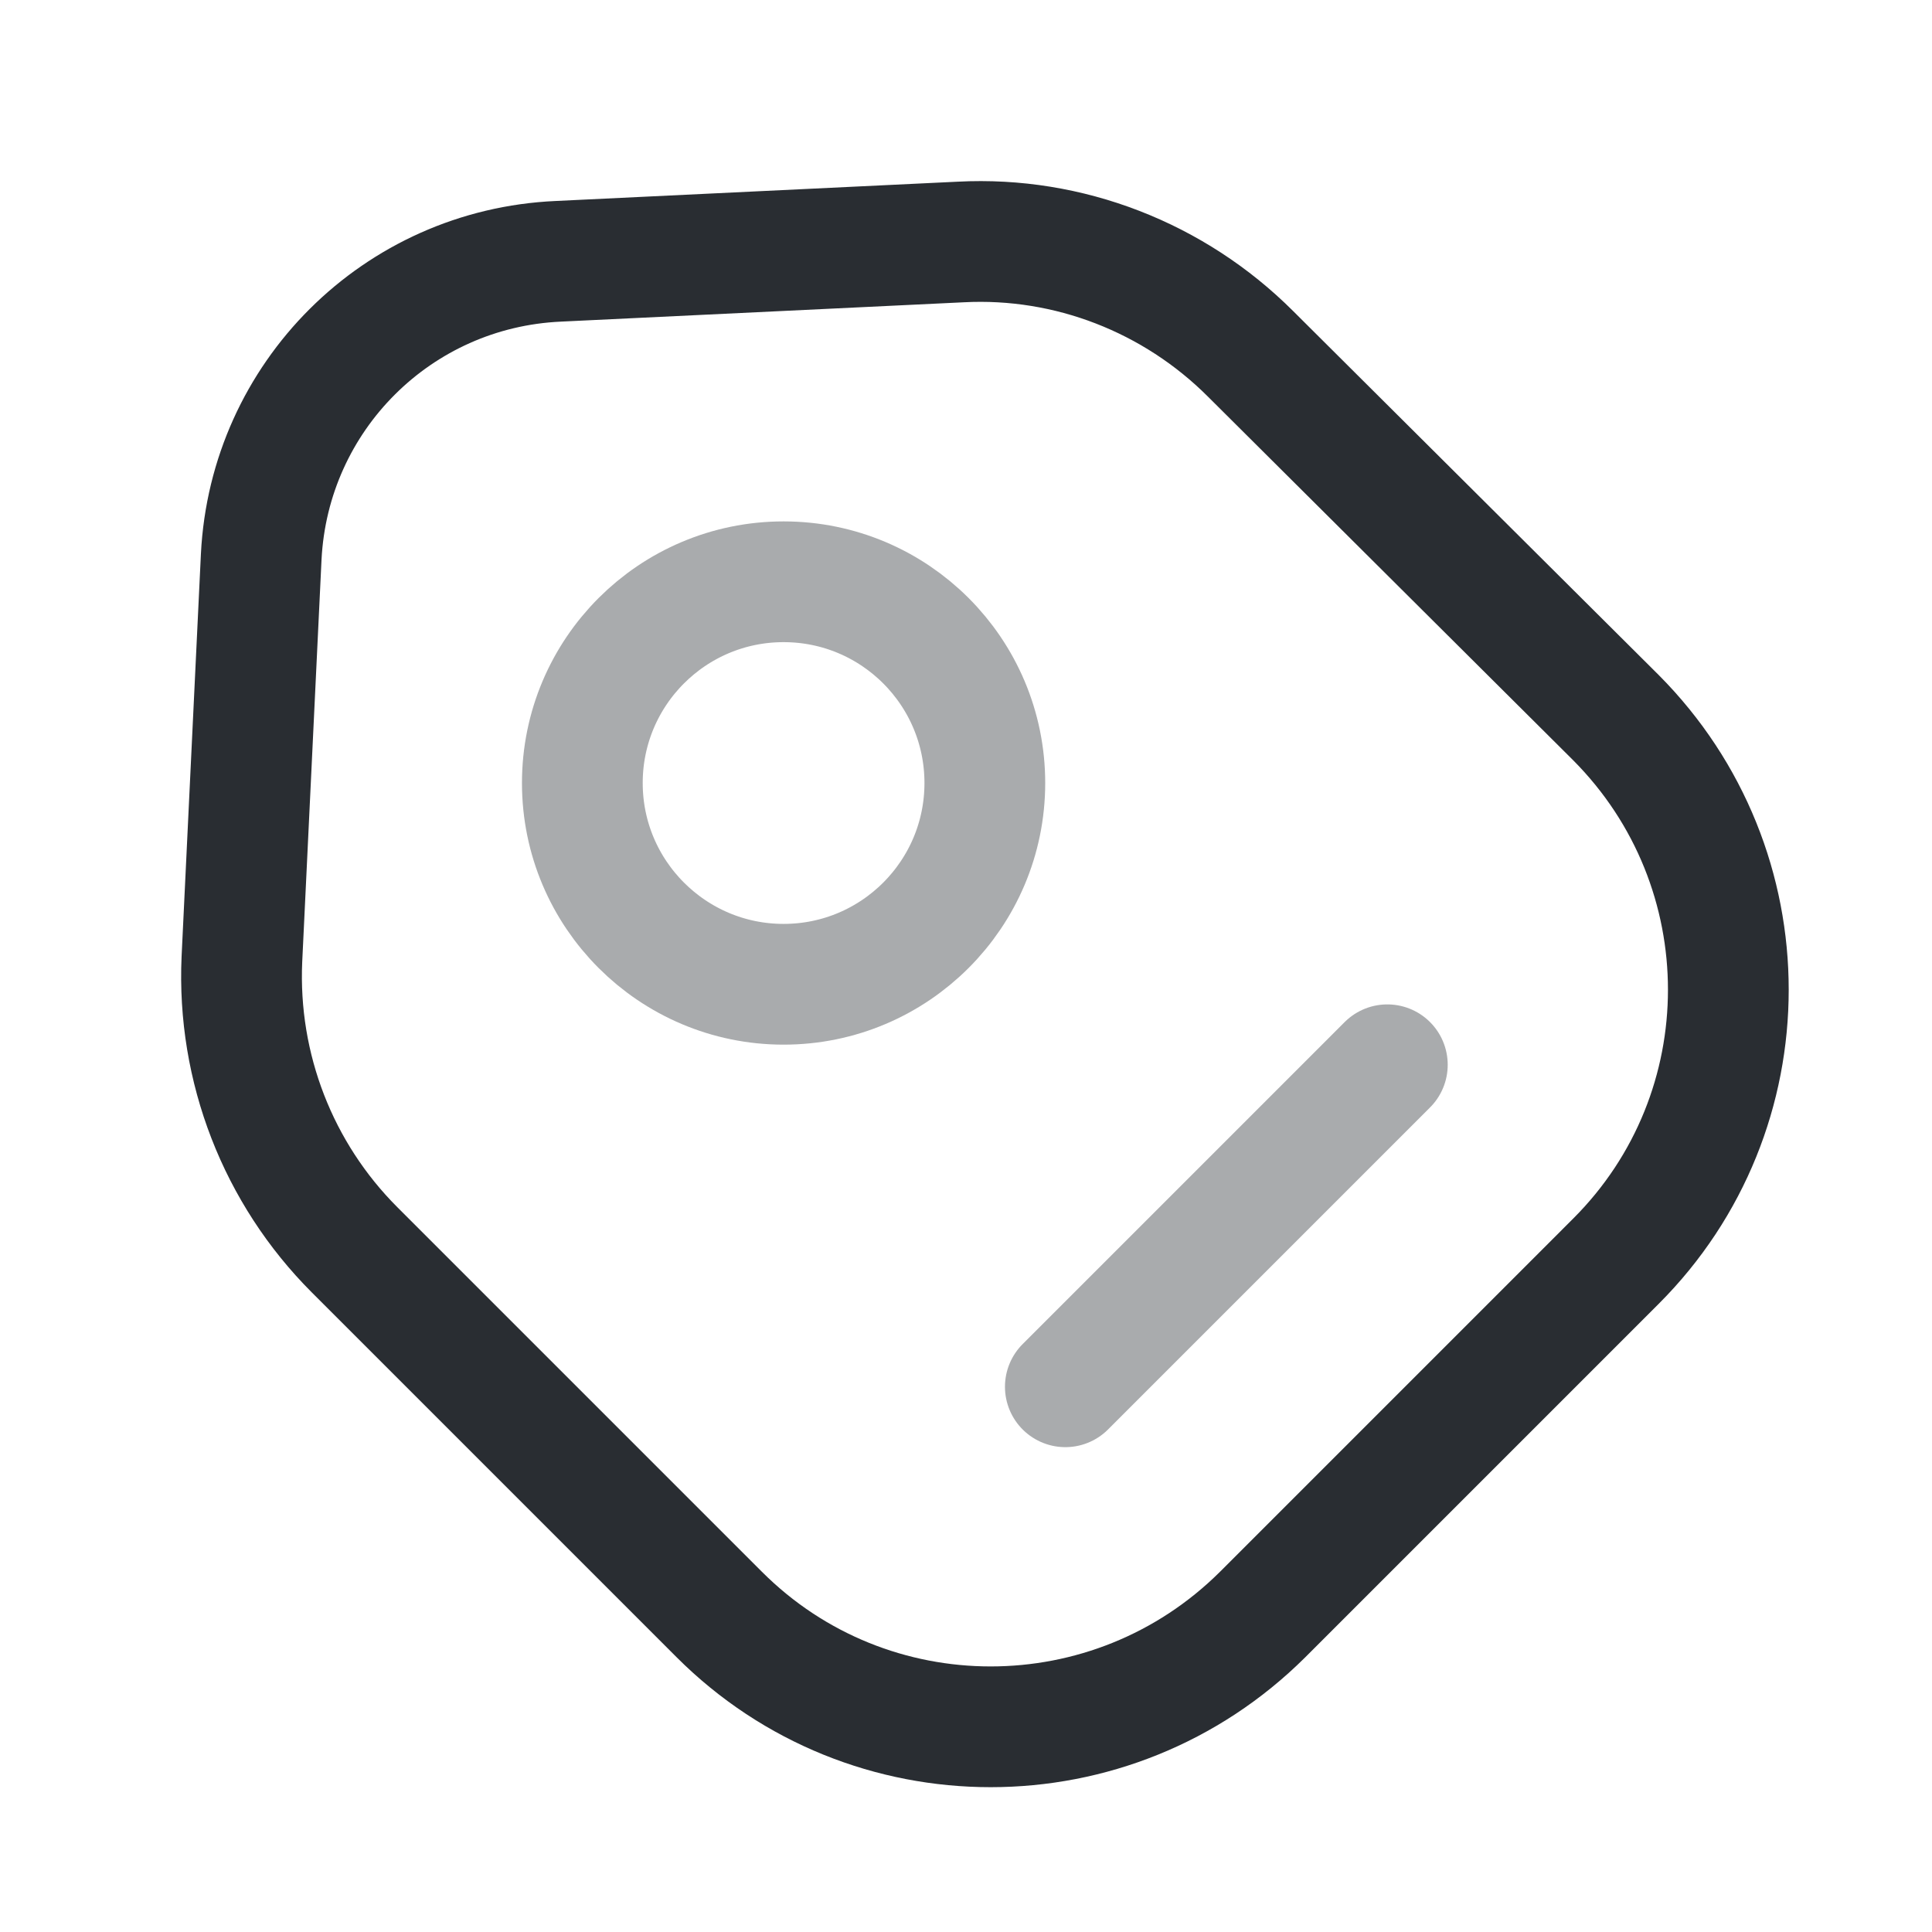
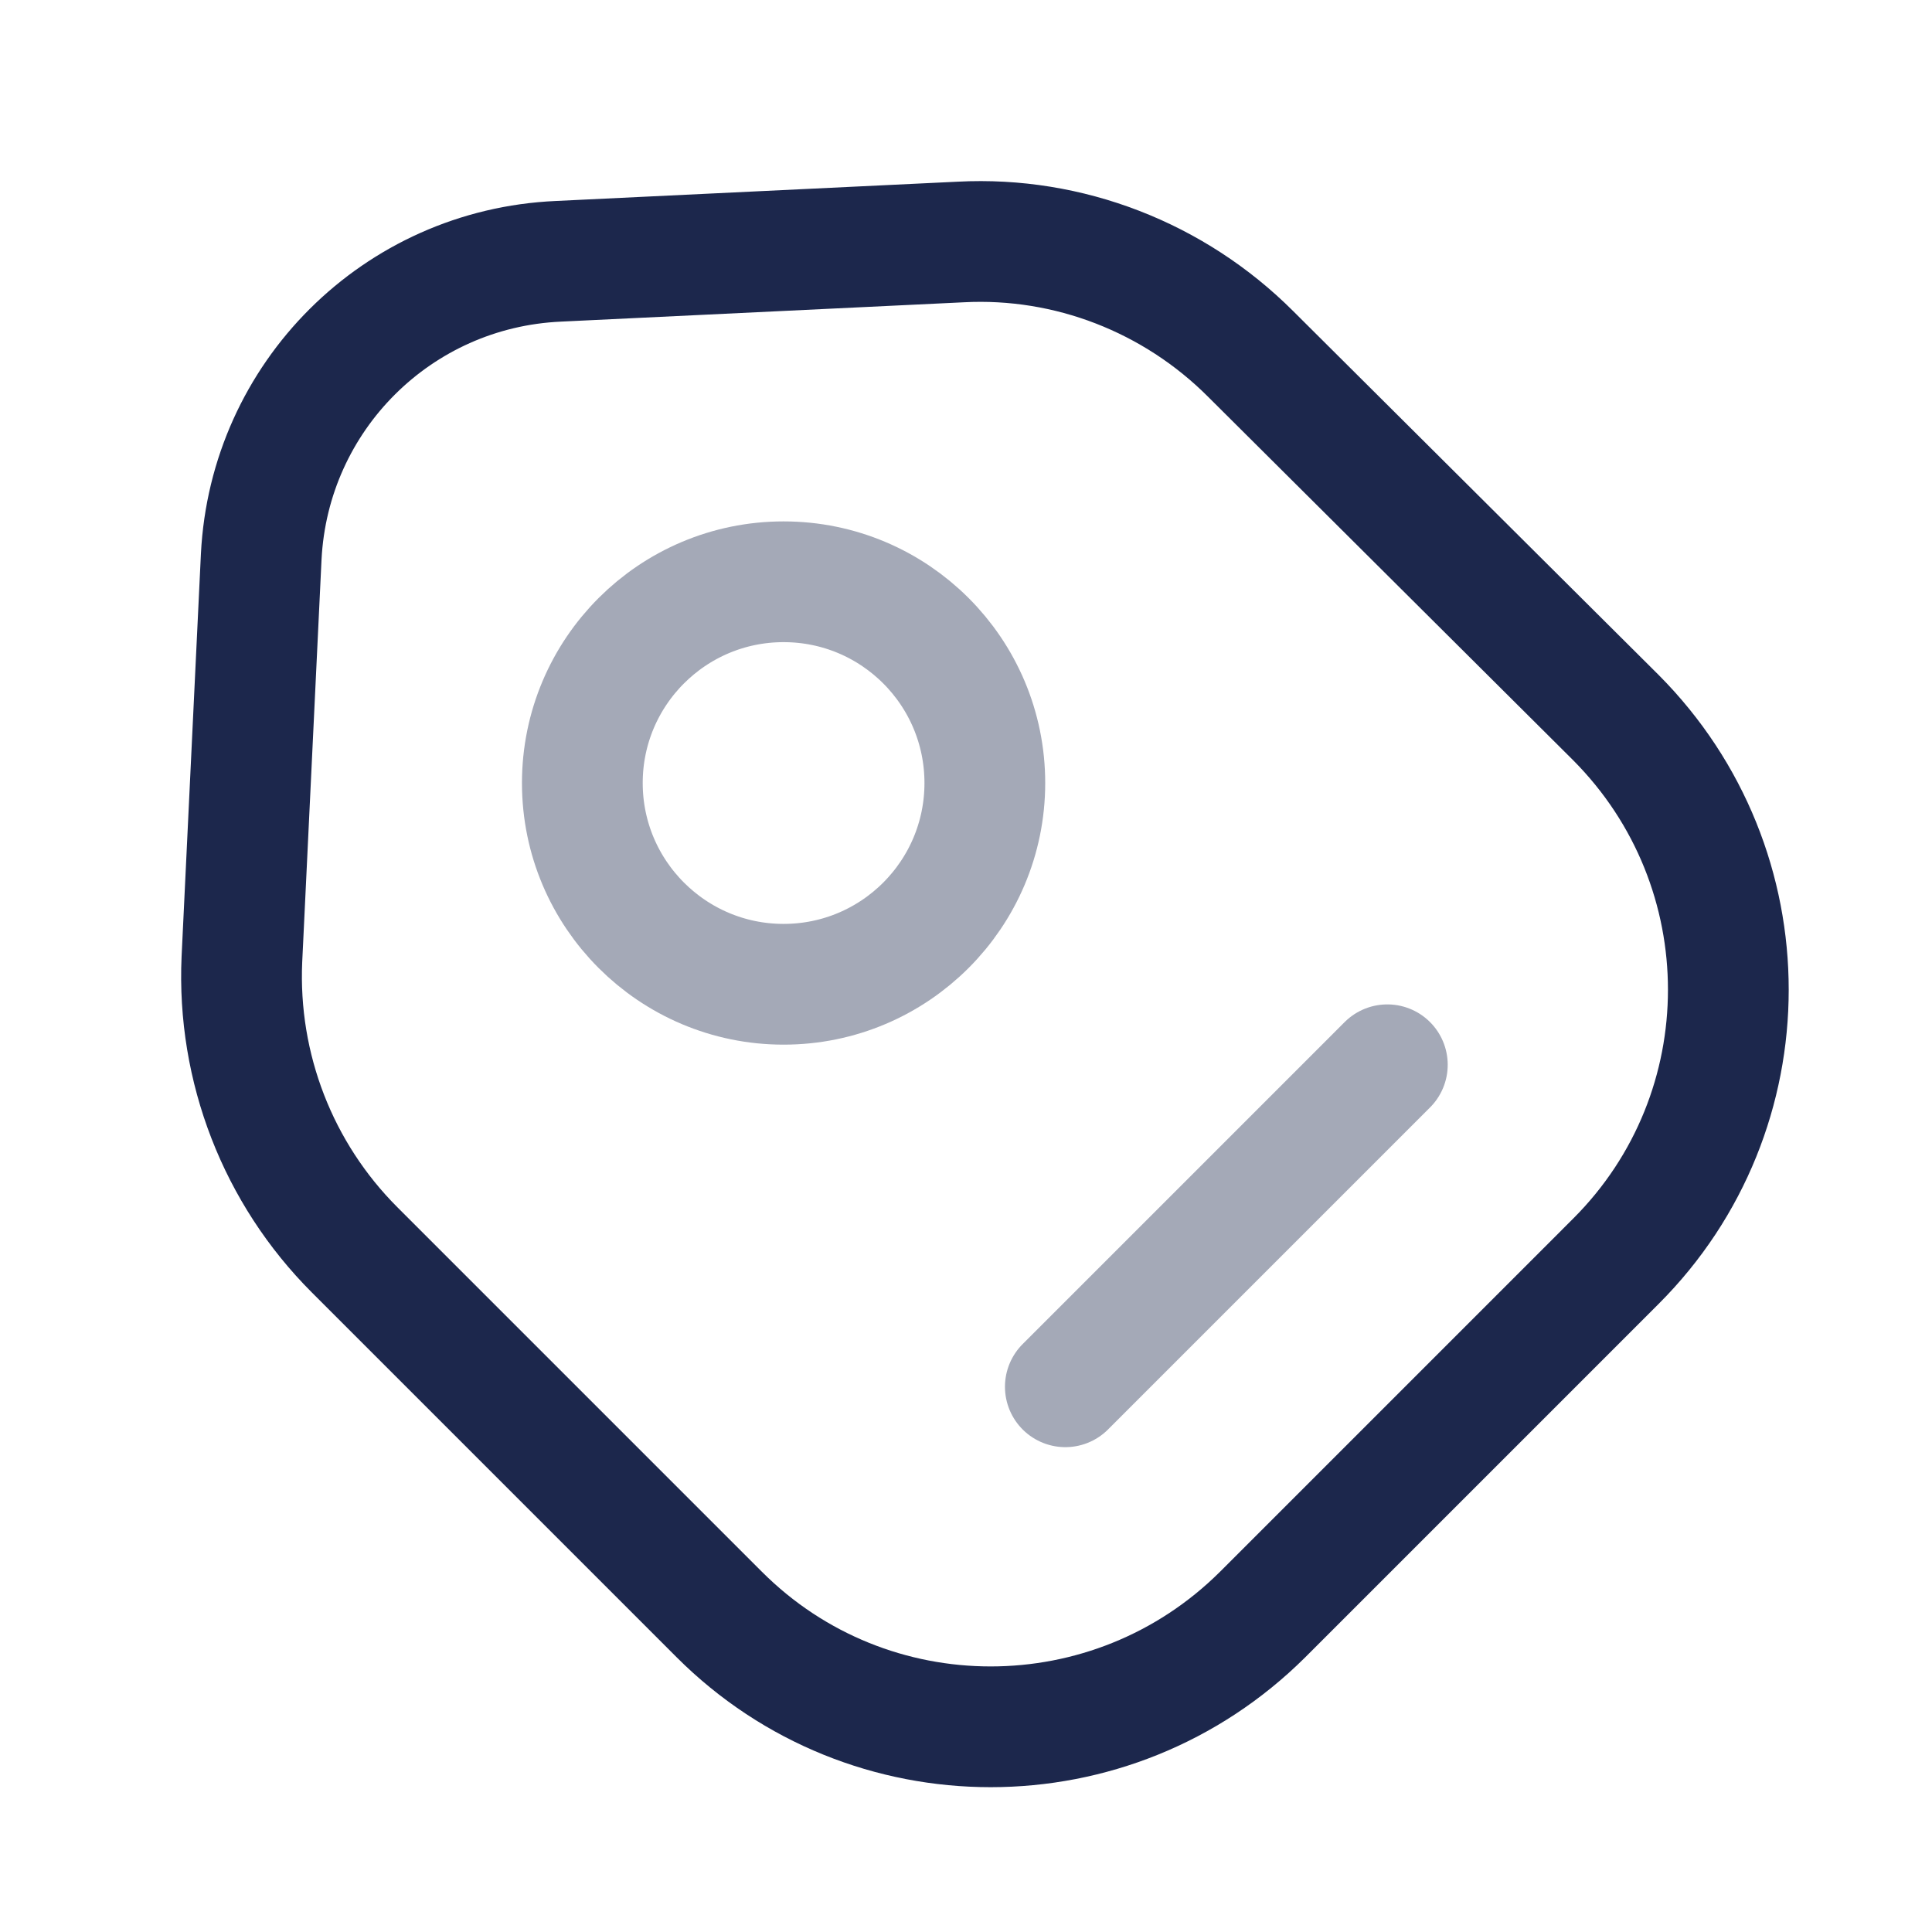
<svg xmlns="http://www.w3.org/2000/svg" width="800px" height="800px" viewBox="0 0 24 24" fill="none">
-   <path d="M4.405 15.526L8.935 20.056C10.795 21.916 13.815 21.916 15.685 20.056L20.075 15.666C21.935 13.806 21.935 10.786 20.075 8.916L15.535 4.396C14.585 3.446 13.275 2.936 11.935 3.006L6.935 3.246C4.935 3.336 3.345 4.926 3.245 6.916L3.005 11.916C2.945 13.266 3.455 14.576 4.405 15.526Z" stroke="#292D32" stroke-width="1.5" stroke-linecap="round" stroke-linejoin="round" />
-   <path opacity="0.4" d="M9.734 12.227C11.115 12.227 12.234 11.107 12.234 9.727C12.234 8.346 11.115 7.227 9.734 7.227C8.354 7.227 7.234 8.346 7.234 9.727C7.234 11.107 8.354 12.227 9.734 12.227Z" stroke="#292D32" stroke-width="1.5" stroke-linecap="round" />
-   <path opacity="0.4" d="M13.234 17.227L17.234 13.227" stroke="#292D32" stroke-width="1.5" stroke-miterlimit="10" stroke-linecap="round" stroke-linejoin="round" />
+   <path d="M4.405 15.526L8.935 20.056C10.795 21.916 13.815 21.916 15.685 20.056L20.075 15.666C21.935 13.806 21.935 10.786 20.075 8.916L15.535 4.396C14.585 3.446 13.275 2.936 11.935 3.006L6.935 3.246C4.935 3.336 3.345 4.926 3.245 6.916L3.005 11.916C2.945 13.266 3.455 14.576 4.405 15.526Z" stroke="#1C274C" stroke-width="1.5" stroke-linecap="round" stroke-linejoin="round" />
+   <path opacity="0.4" d="M9.734 12.227C11.115 12.227 12.234 11.107 12.234 9.727C12.234 8.346 11.115 7.227 9.734 7.227C8.354 7.227 7.234 8.346 7.234 9.727C7.234 11.107 8.354 12.227 9.734 12.227Z" stroke="#1C274C" stroke-width="1.5" stroke-linecap="round" />
+   <path opacity="0.4" d="M13.234 17.227L17.234 13.227" stroke="#1C274C" stroke-width="1.5" stroke-miterlimit="10" stroke-linecap="round" stroke-linejoin="round" />
</svg>
